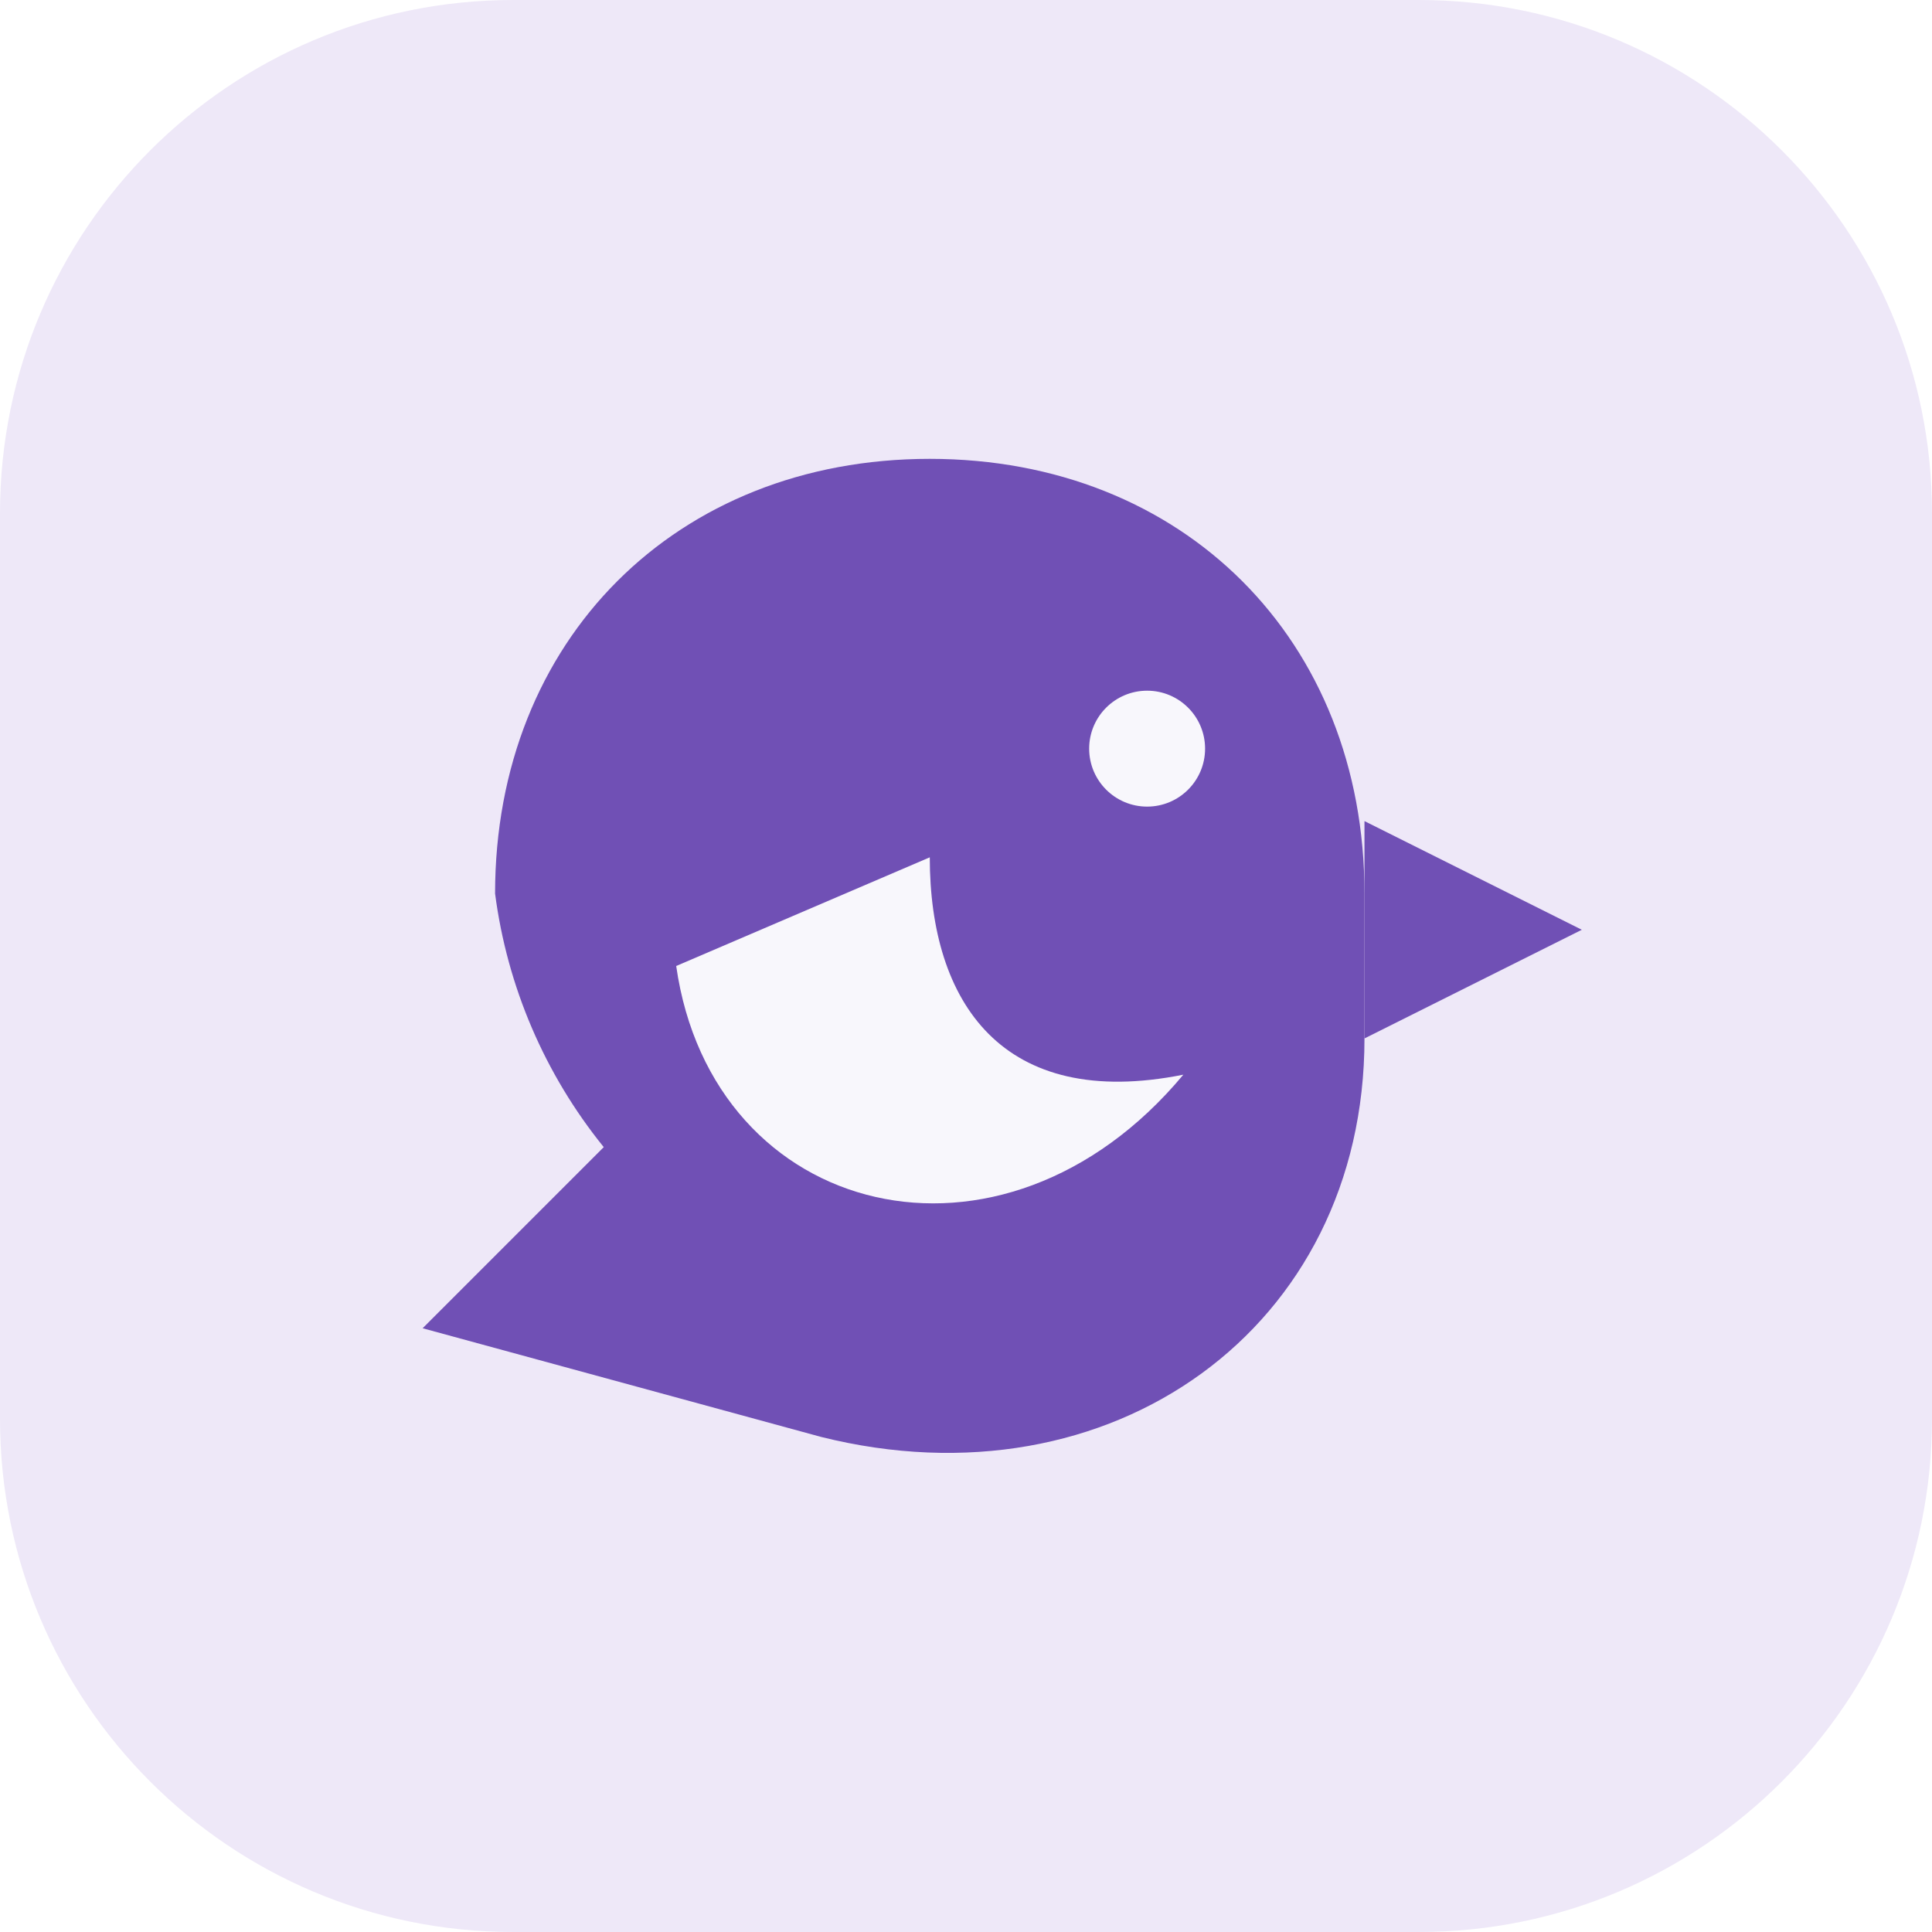
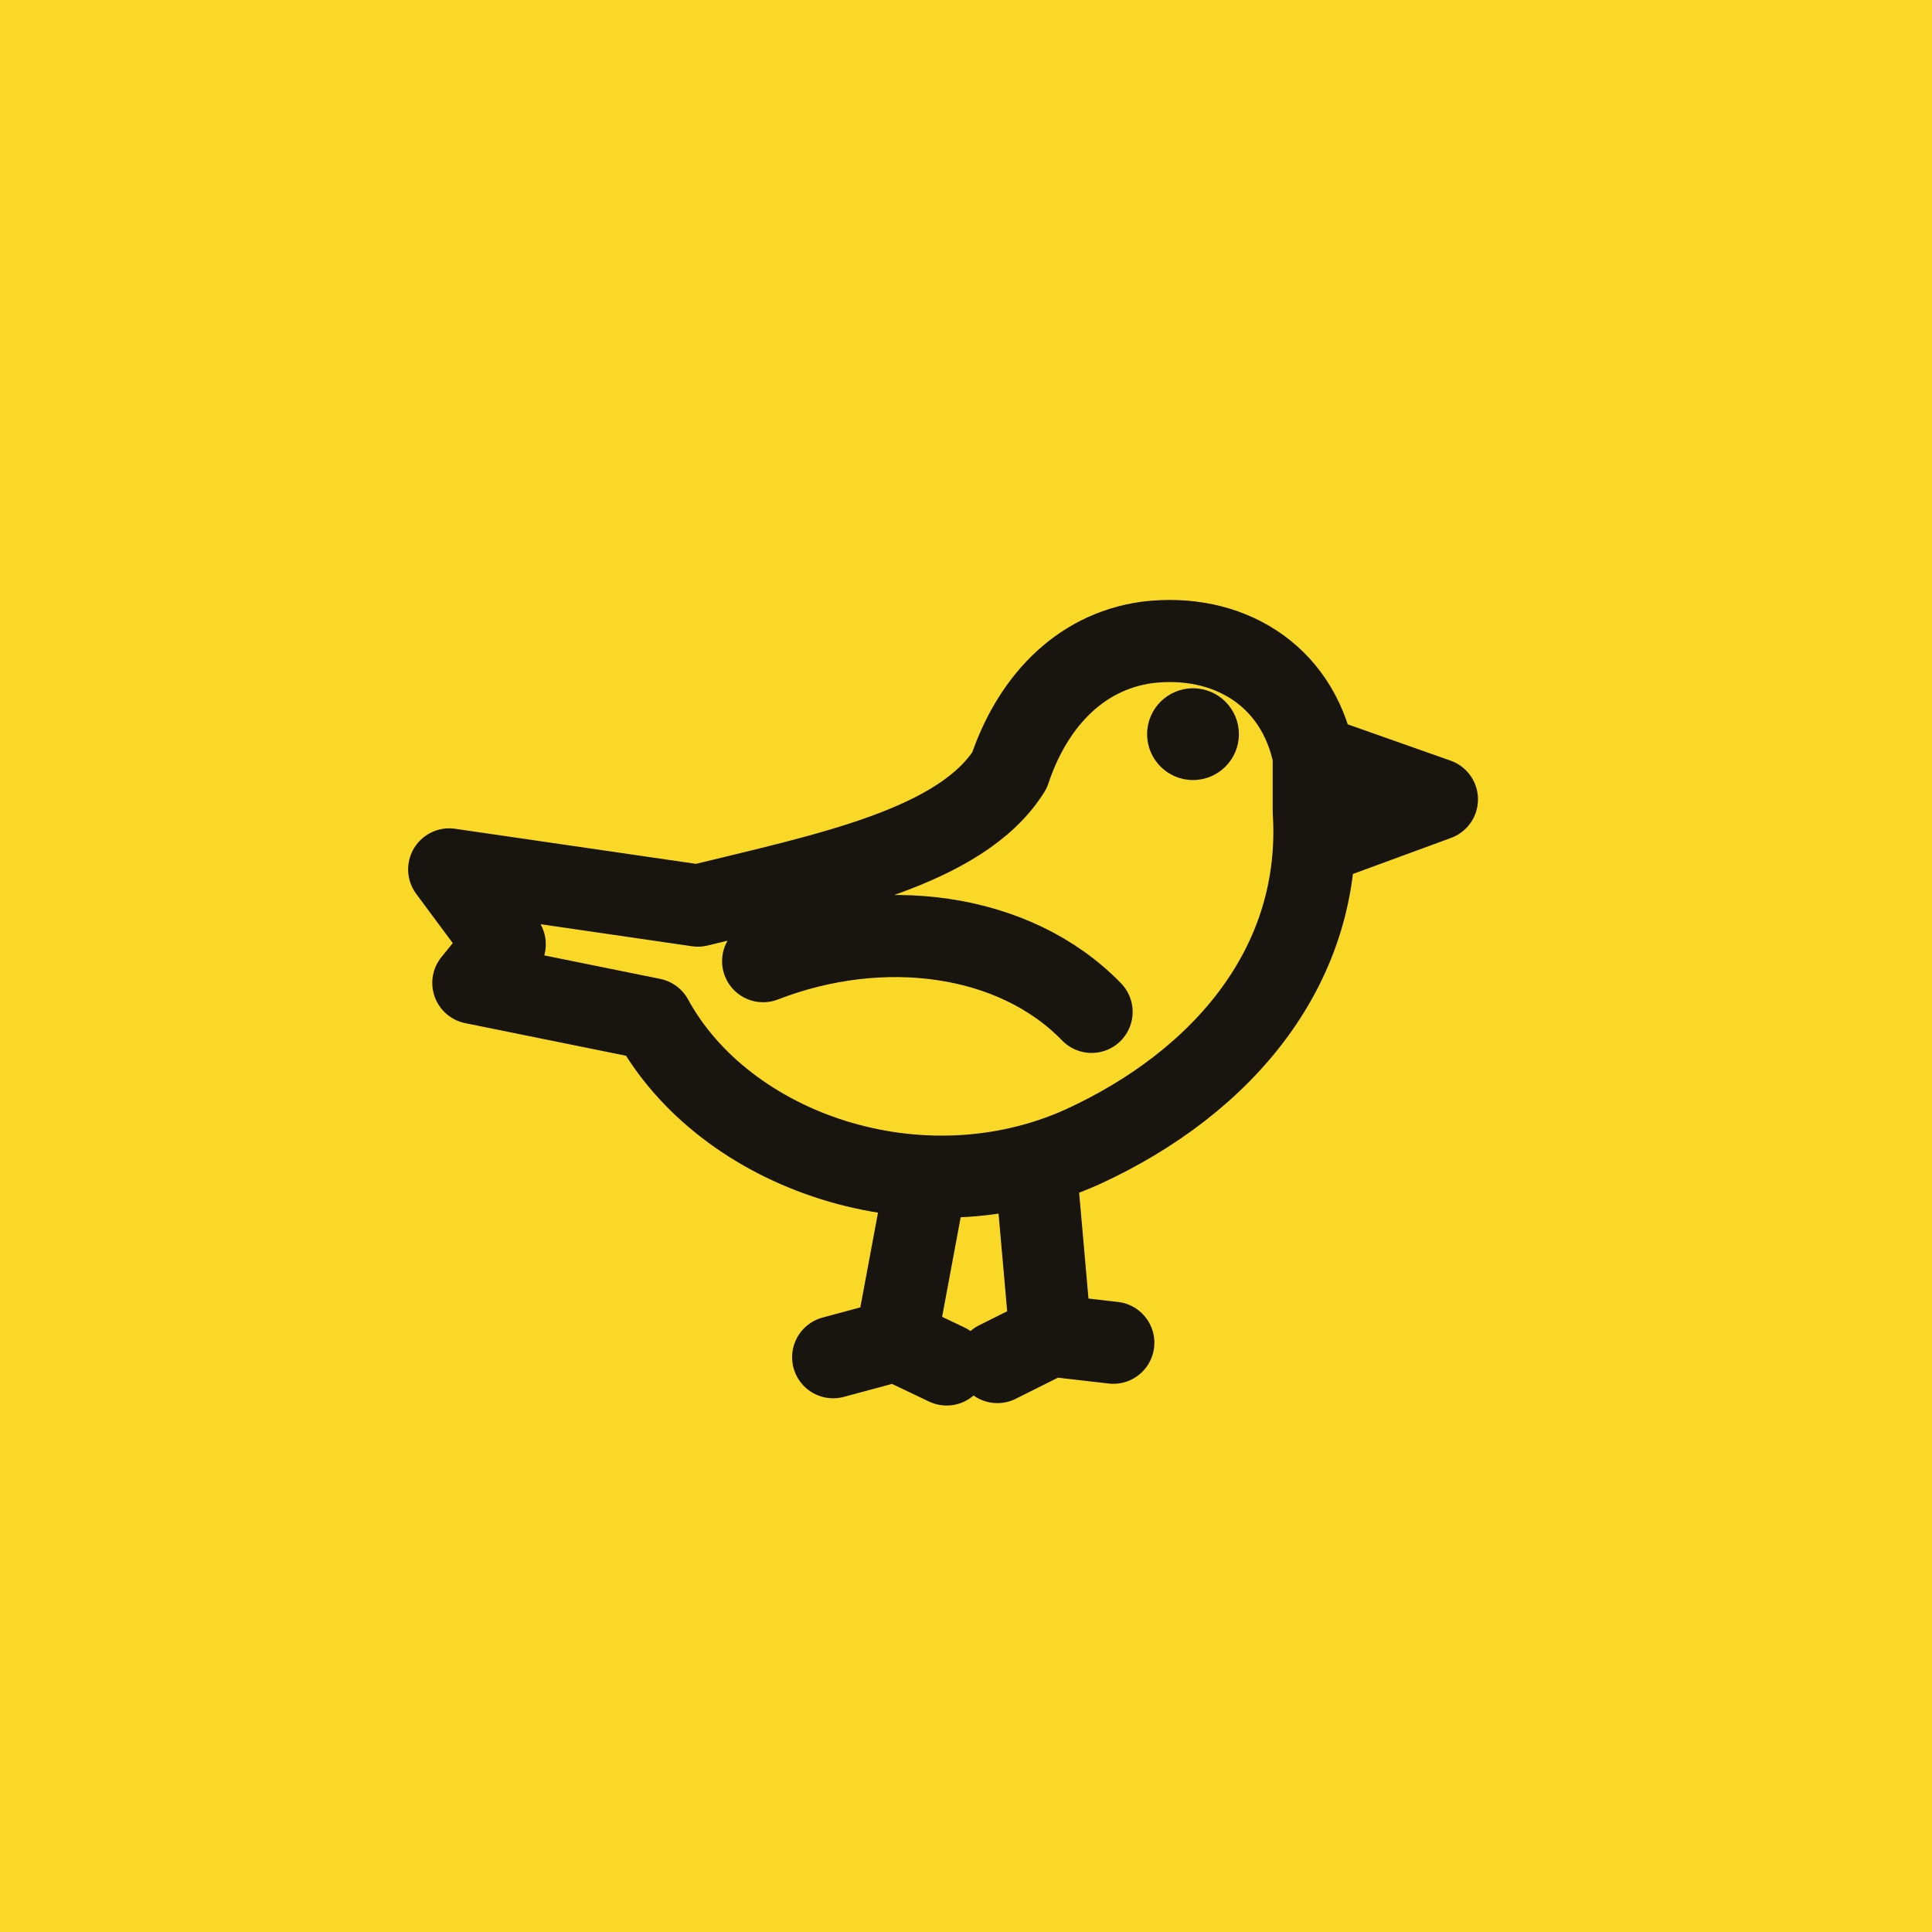
<svg xmlns="http://www.w3.org/2000/svg" viewBox="0 0 64 64">
-   <rect width="64" height="64" rx="17" fill="#eee8f8" />
-   <g transform="translate(8 8) scale(1.2)" fill="#7050b5">
-     <path d="M7 18c0-7 5-12 12-12s12 5 12 12v4c0 8-7 13-15 11L5 30l5-5a14 14 0 0 1-3-7Z" />
-     <path d="m31 16 6 3-6 3" />
-     <path d="M12 20c1 7 9 9 14 3-5 1-7-2-7-6" fill="#f8f7fc" />
-     <circle cx="25" cy="14" r="1.6" fill="#f8f7fc" />
+   <rect width="64" height="64" fill="#fad827" />
+   <g transform="translate(12.8 16) scale(0.8)">
+     <path d="M38.4 11.3c-.7-3.4-3.6-5.1-6.9-4.7-2.9.4-4.8 2.6-5.7 5.3-2 3.2-7.6 4.3-12.9 5.6L2.6 16l2.3 3.1-1.3 1.6 7.4 1.5c3 5.5 11.1 8.3 17.8 5.3 5.9-2.7 10-7.6 9.6-13.9ZM38.4 11.3l5.1 1.8-4.9 1.8M15.6 19.8c4.9-1.9 10.4-1.2 13.6 2.1M22.2 29.6l-1.1 5.9m0 0-2.6.7m2.6-.7 2.1 1M26.9 28.5l.6 6.8m0 0-2.2 1.1m2.2-1.1 2.6.3" fill="none" stroke="#181410" stroke-width="3.4" stroke-linecap="round" stroke-linejoin="round" />
+     <circle cx="33.4" cy="10.4" r="1.9" fill="#181410" />
  </g>
</svg>
